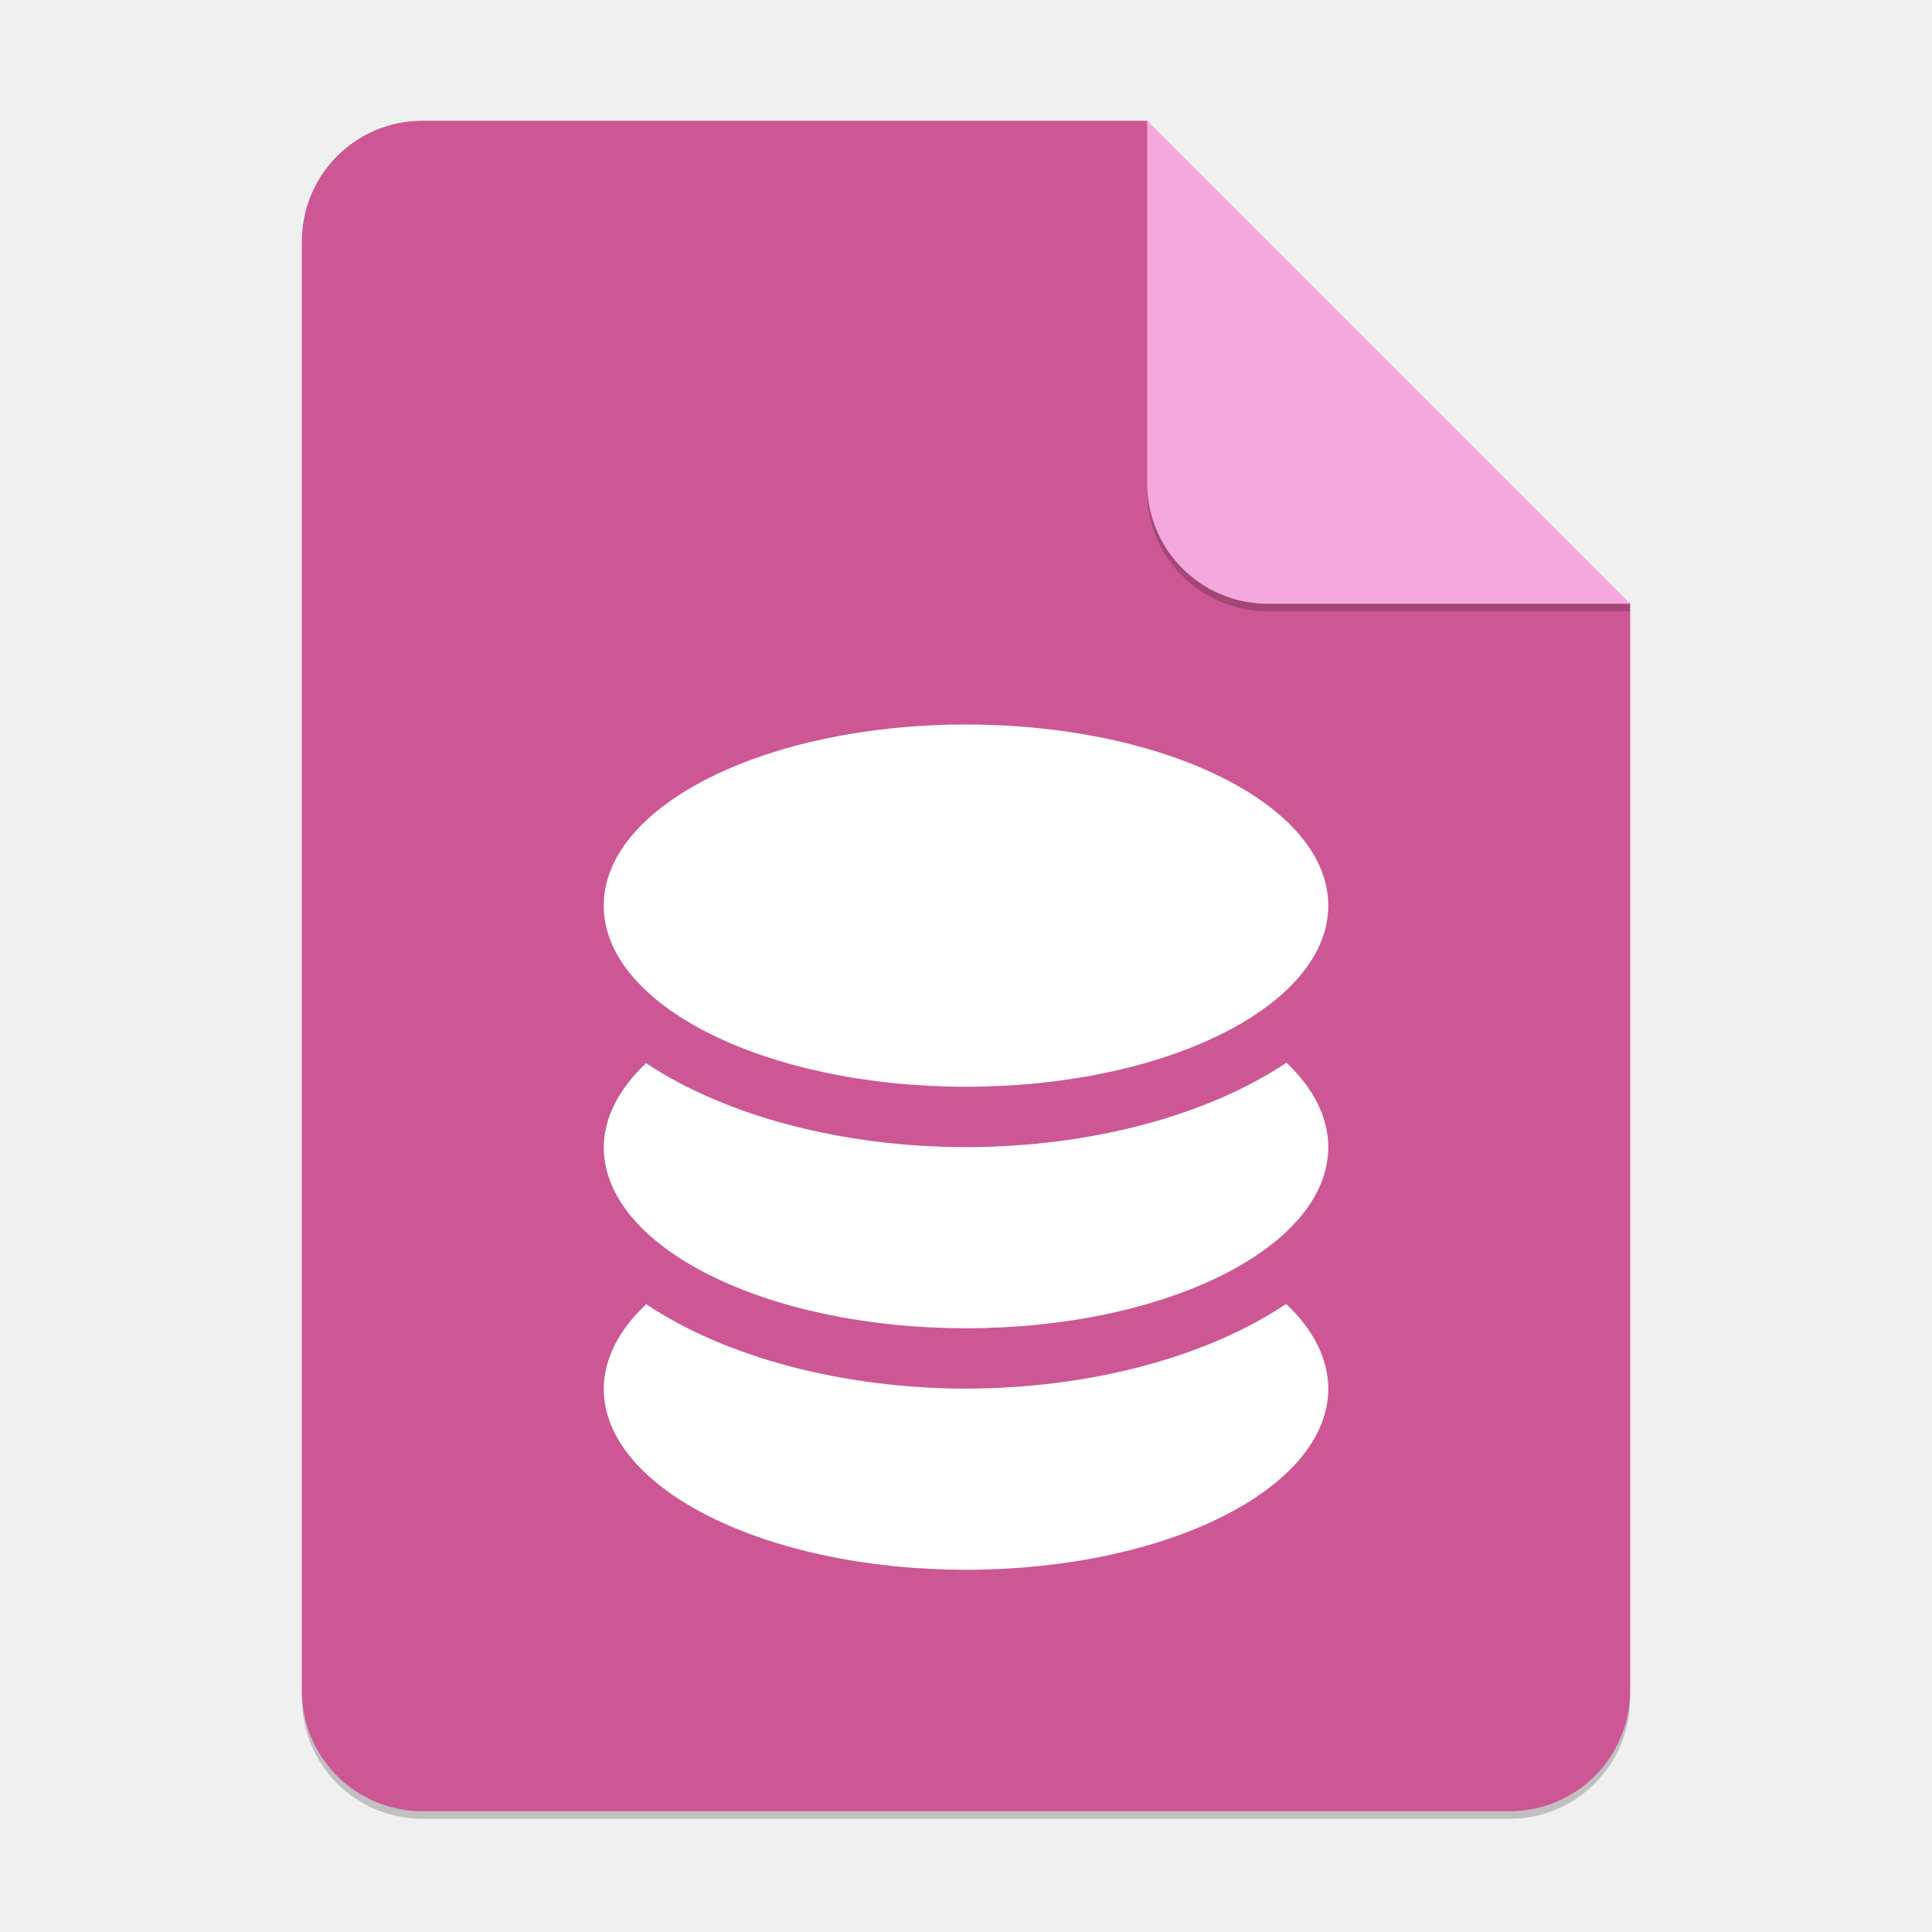
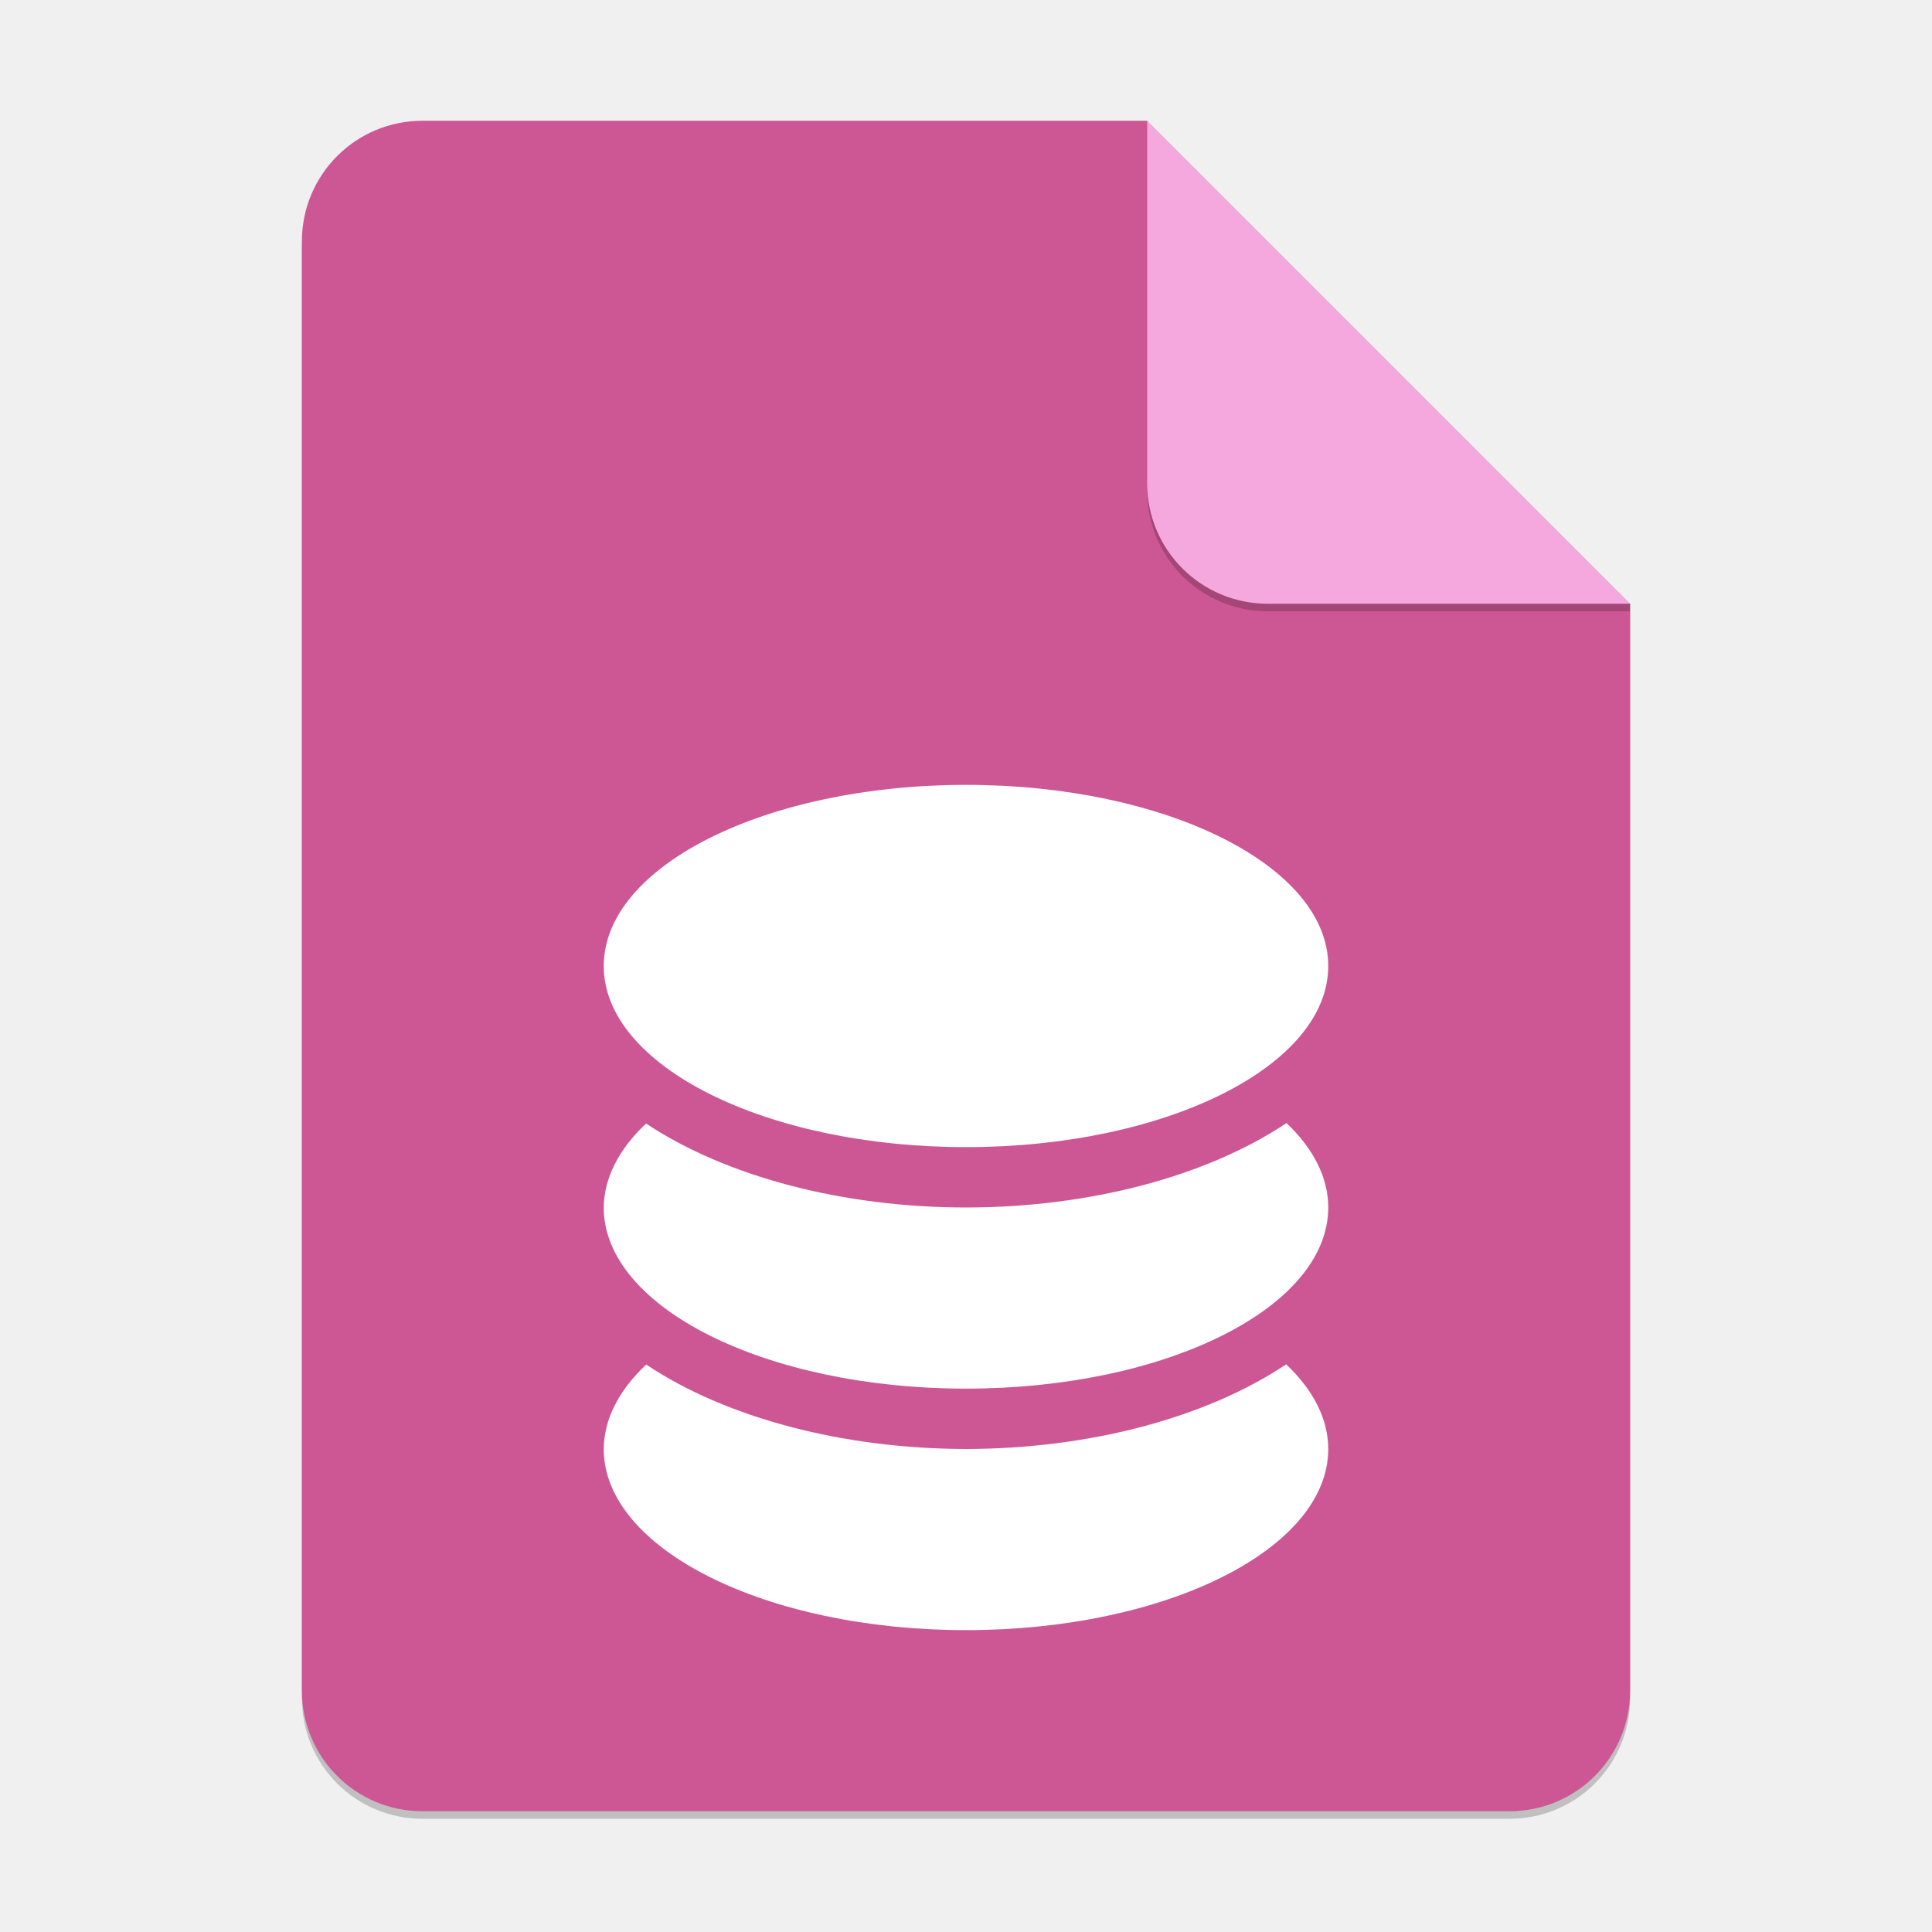
<svg xmlns="http://www.w3.org/2000/svg" width="256" height="256" viewBox="0 0 256 256" version="1.1" id="svg5">
  <defs id="defs2" />
  <path id="rect234" style="opacity:0.2;stroke-width:4;stroke-linecap:round;stroke-linejoin:round" d="m 56,17 h 96 L 216,81 v 144 c 0,8.864 -7.136,16 -16,16 H 56 c -8.864,0 -16,-7.136 -16,-16 V 33 c 0,-8.864 7.136,-16 16,-16 z" />
  <path id="rect448" style="fill:#cd5794;fill-opacity:1;stroke-width:4;stroke-linecap:round;stroke-linejoin:round" d="m 56,16 h 96 L 176,56 216,80 v 144 c 0,8.864 -7.136,16 -16,16 H 56 c -8.864,0 -16,-7.136 -16,-16 V 32 c 0,-8.864 7.136,-16 16,-16 z" />
  <path d="m 216,81 h -48 c -8.864,0 -16,-7.136 -16,-16 V 16 l 64,64 z" style="opacity:0.2;fill:#000000;stroke-width:4;stroke-linecap:round;stroke-linejoin:round" id="path611" />
  <path id="rect600" style="fill:#f5a8de;fill-opacity:1;stroke-width:4;stroke-linecap:round;stroke-linejoin:round" d="m 216,80 h -48 c -8.864,0 -16,-7.136 -16,-16 V 16 L 184,48 Z" />
-   <path id="path935" style="fill:#ffffff;stroke-width:32.199;stroke-linecap:round;stroke-linejoin:round" d="m 128,96 a 48,24 0 0 0 -48,24 48,24 0 0 0 48,24 48,24 0 0 0 48,-24 48,24 0 0 0 -48,-24 z m 42.469,44.812 A 56,32 0 0 1 128,152 56,32 0 0 1 85.609,140.875 48,24 0 0 0 80,152 a 48,24 0 0 0 48,24 48,24 0 0 0 48,-24 48,24 0 0 0 -5.531,-11.187 z m -0.047,31.969 A 56,32 0 0 1 128,184 56,32 0 0 1 85.625,172.812 48,24 0 0 0 80,184 48,24 0 0 0 128,208 a 48,24 0 0 0 48,-24 48,24 0 0 0 -5.578,-11.219 z" />
+   <path id="path935" style="fill:#ffffff;stroke-width:32.199;stroke-linecap:round;stroke-linejoin:round" d="m 128,104 a 48,24 0 0 0 -48,24 48,24 0 0 0 48,24 48,24 0 0 0 48,-24 48,24 0 0 0 -48,-24 z m 42.469,44.812 A 56,32 0 0 1 128,160 56,32 0 0 1 85.609,148.875 48,24 0 0 0 80,160 a 48,24 0 0 0 48,24 48,24 0 0 0 48,-24 48,24 0 0 0 -5.531,-11.187 z m -0.047,31.969 A 56,32 0 0 1 128,192 56,32 0 0 1 85.625,180.812 48,24 0 0 0 80,192 48,24 0 0 0 128,216 a 48,24 0 0 0 48,-24 48,24 0 0 0 -5.578,-11.219 z" />
</svg>
